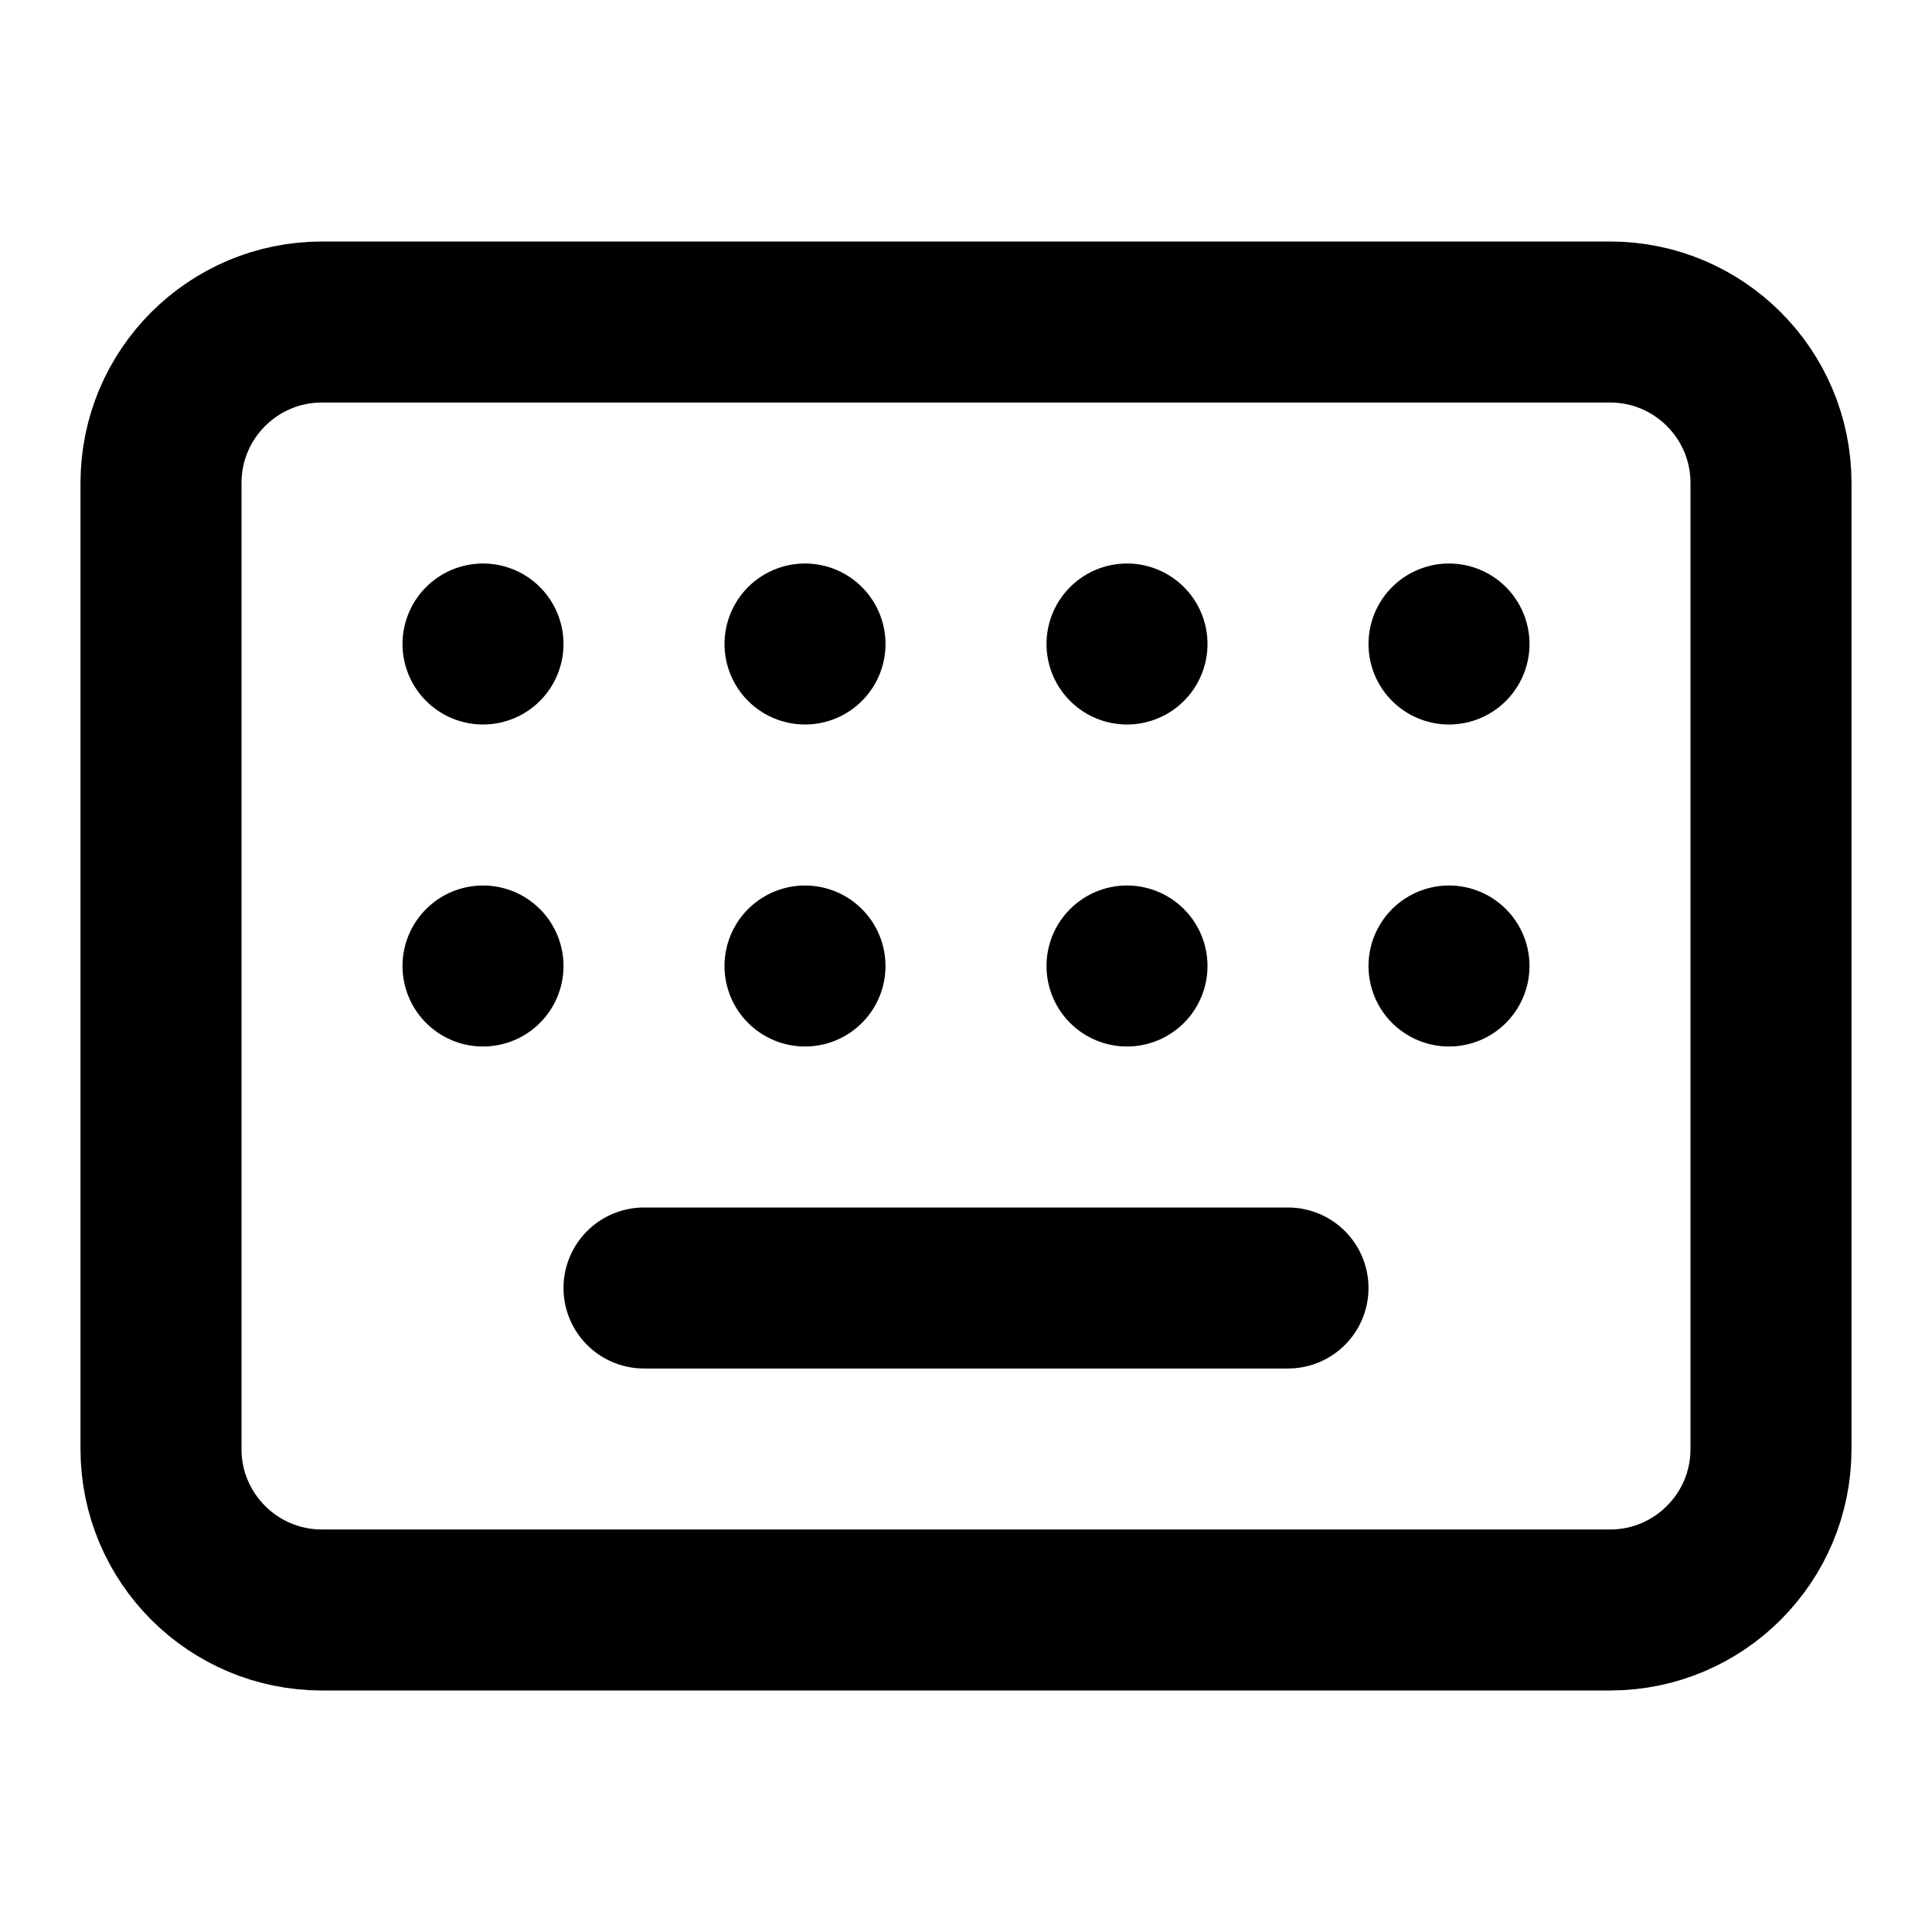
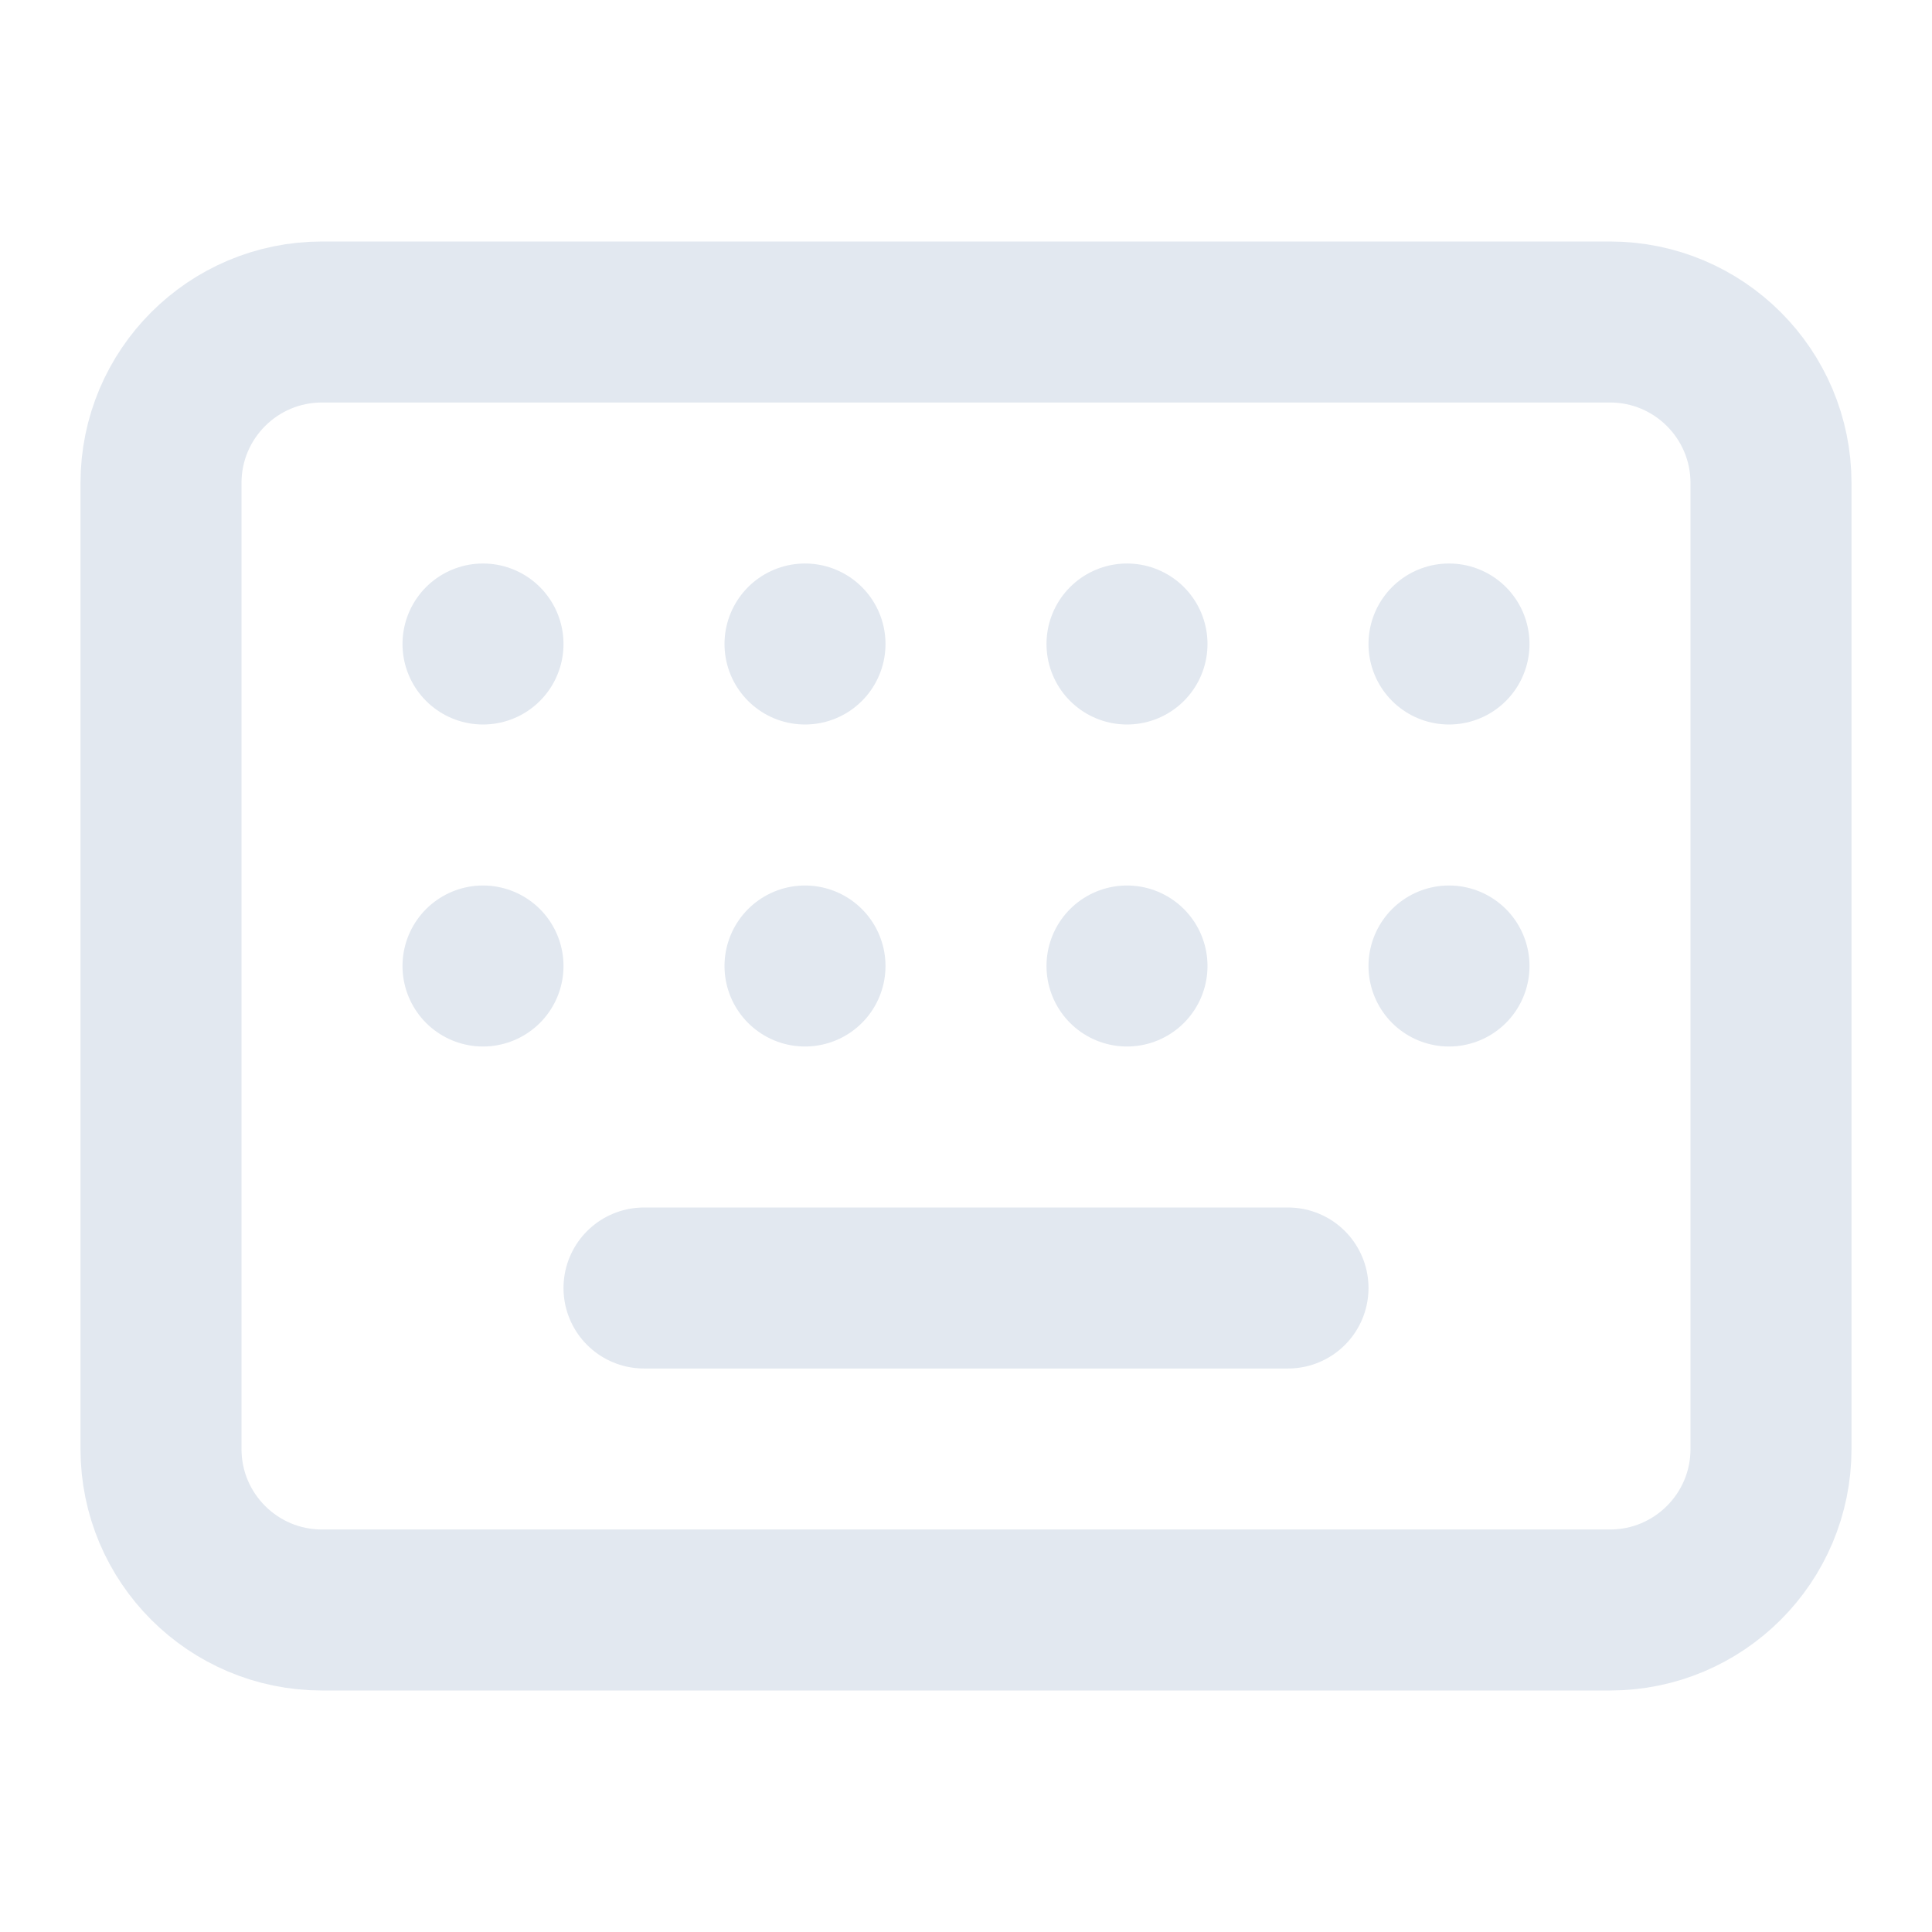
- <svg xmlns="http://www.w3.org/2000/svg" viewBox="0 0 24 24" fill="none" stroke="currentColor" stroke-width="2" stroke-linecap="round" stroke-linejoin="round">
+ <svg xmlns="http://www.w3.org/2000/svg" viewBox="0 0 24 24" fill="none" stroke="#e2e8f0" stroke-width="2" stroke-linecap="round" stroke-linejoin="round">
  <rect x="2" y="4" width="20" height="16" rx="2" ry="2" />
  <line x1="6" y1="8" x2="6" y2="8" />
  <line x1="10" y1="8" x2="10" y2="8" />
  <line x1="14" y1="8" x2="14" y2="8" />
  <line x1="18" y1="8" x2="18" y2="8" />
  <line x1="6" y1="12" x2="6" y2="12" />
  <line x1="10" y1="12" x2="10" y2="12" />
  <line x1="14" y1="12" x2="14" y2="12" />
  <line x1="18" y1="12" x2="18" y2="12" />
  <line x1="8" y1="16" x2="16" y2="16" />
</svg>
